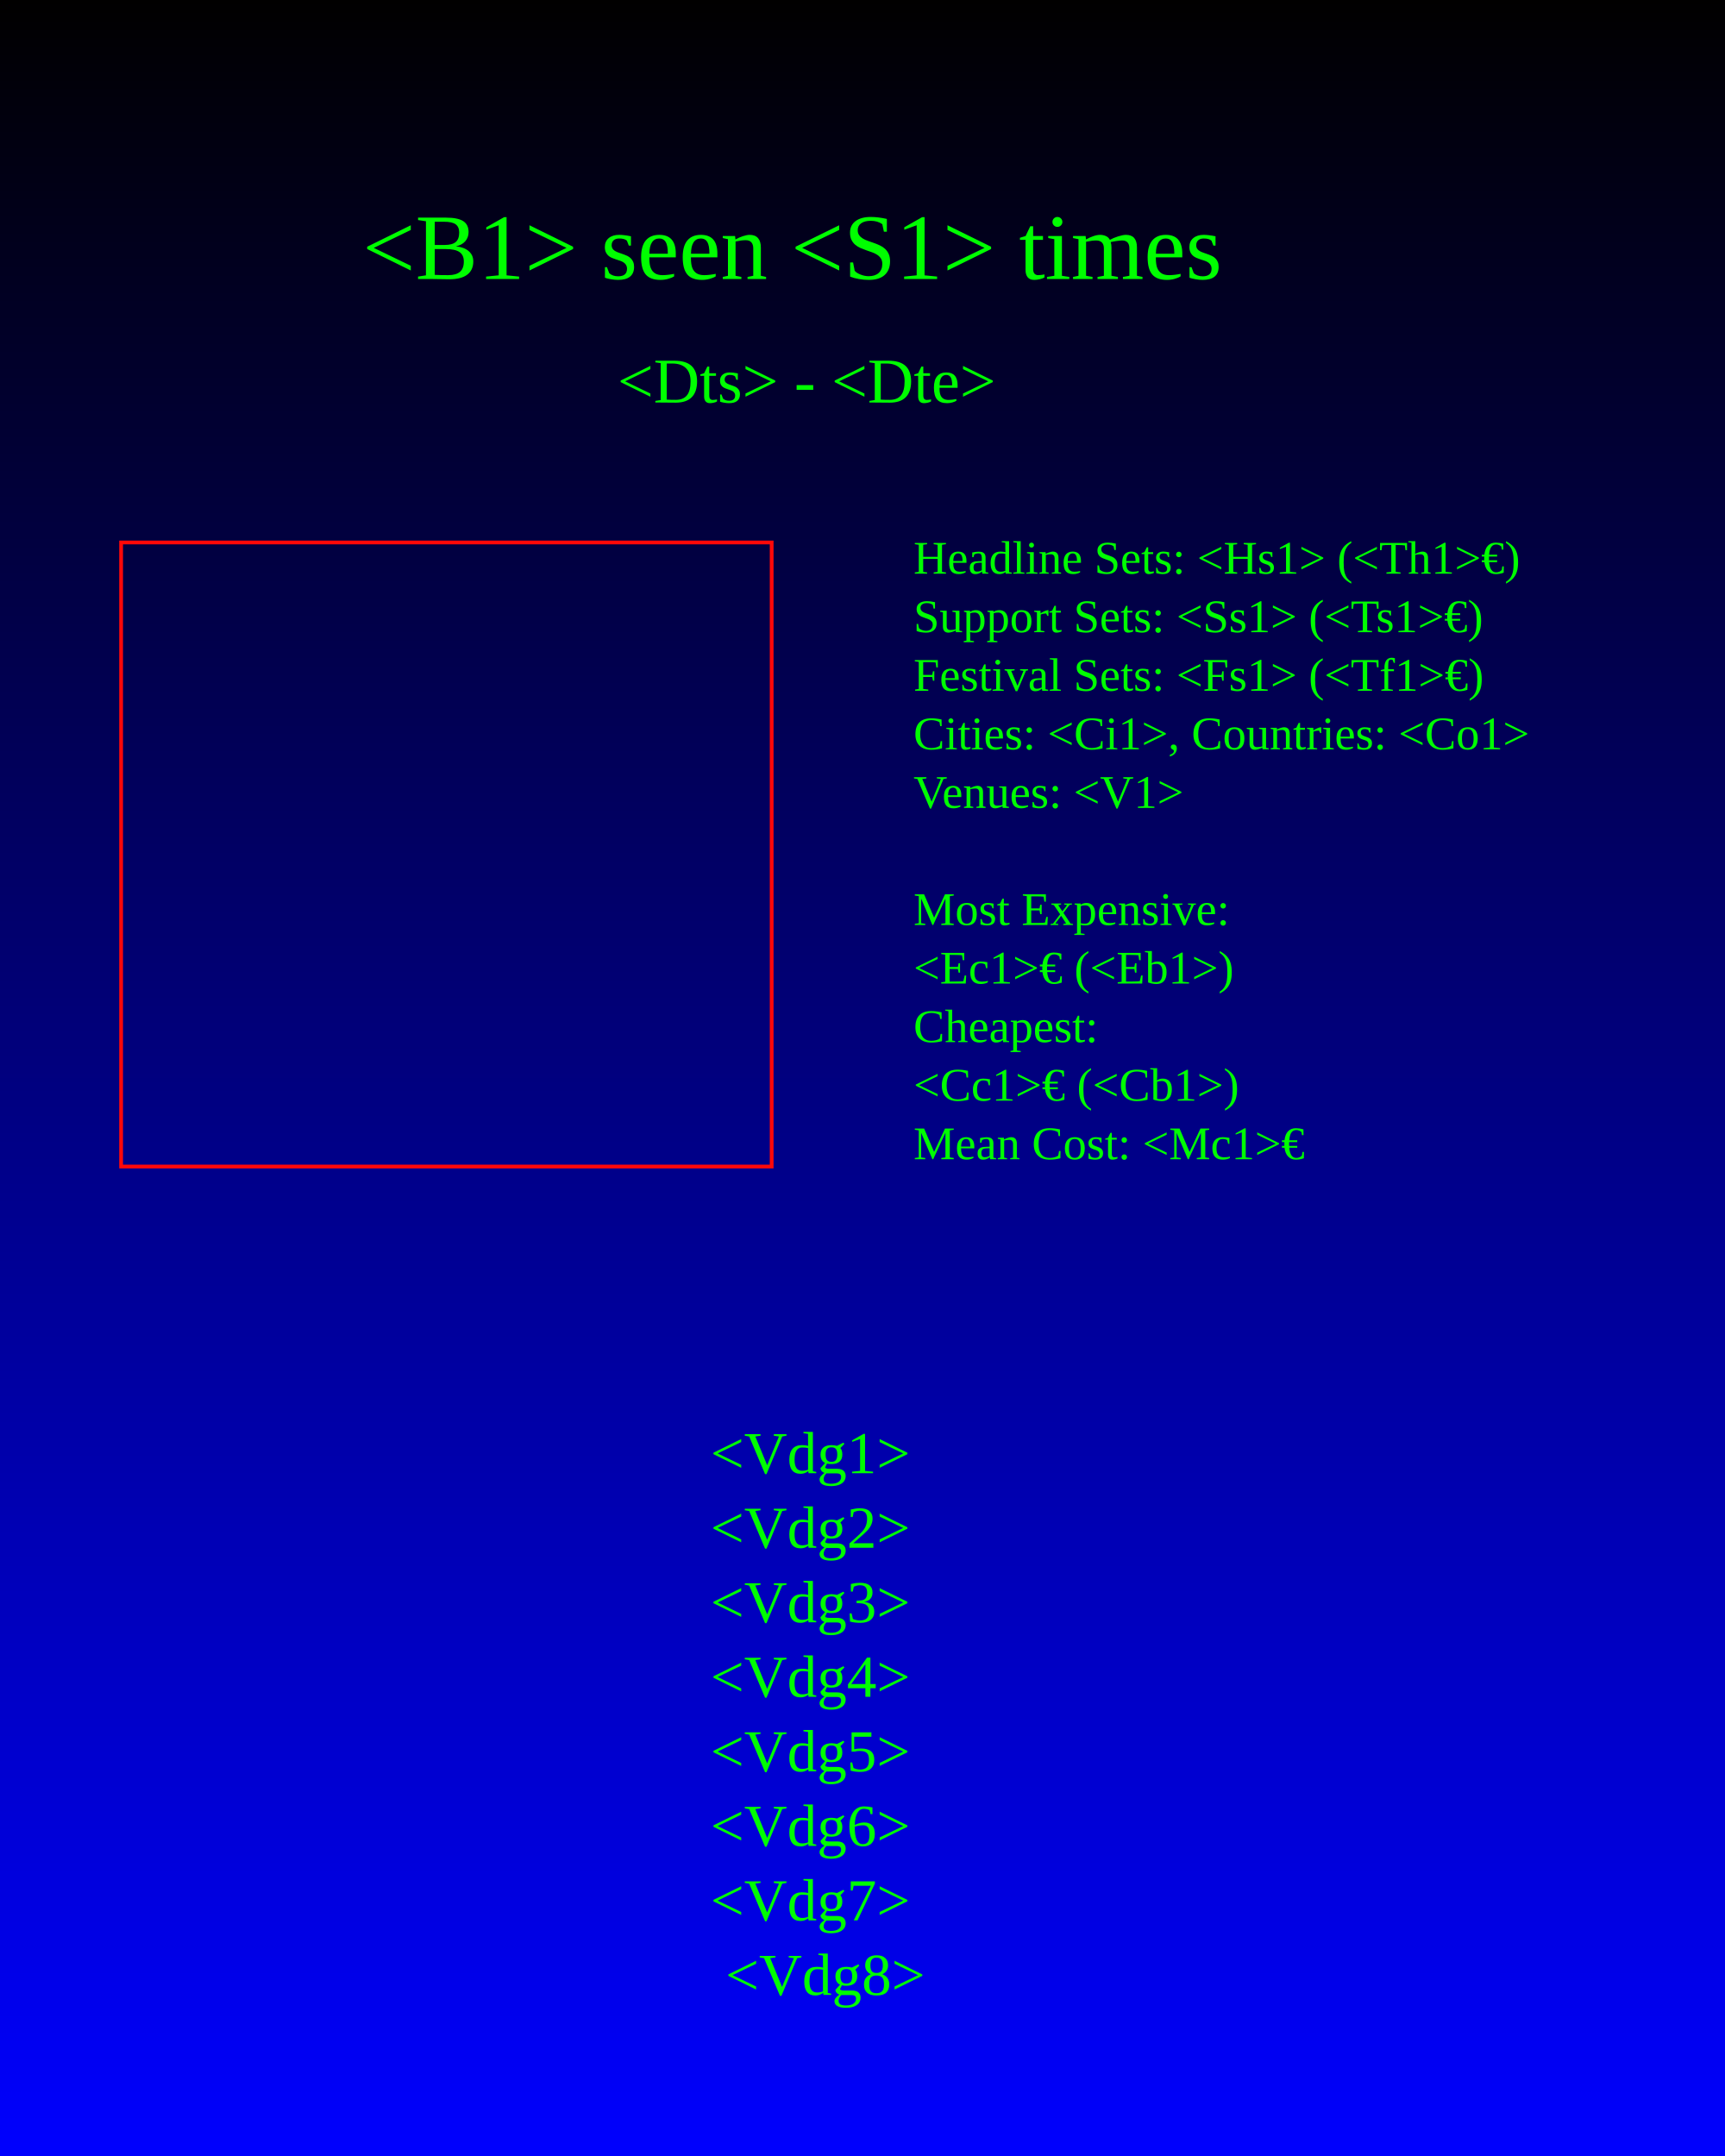
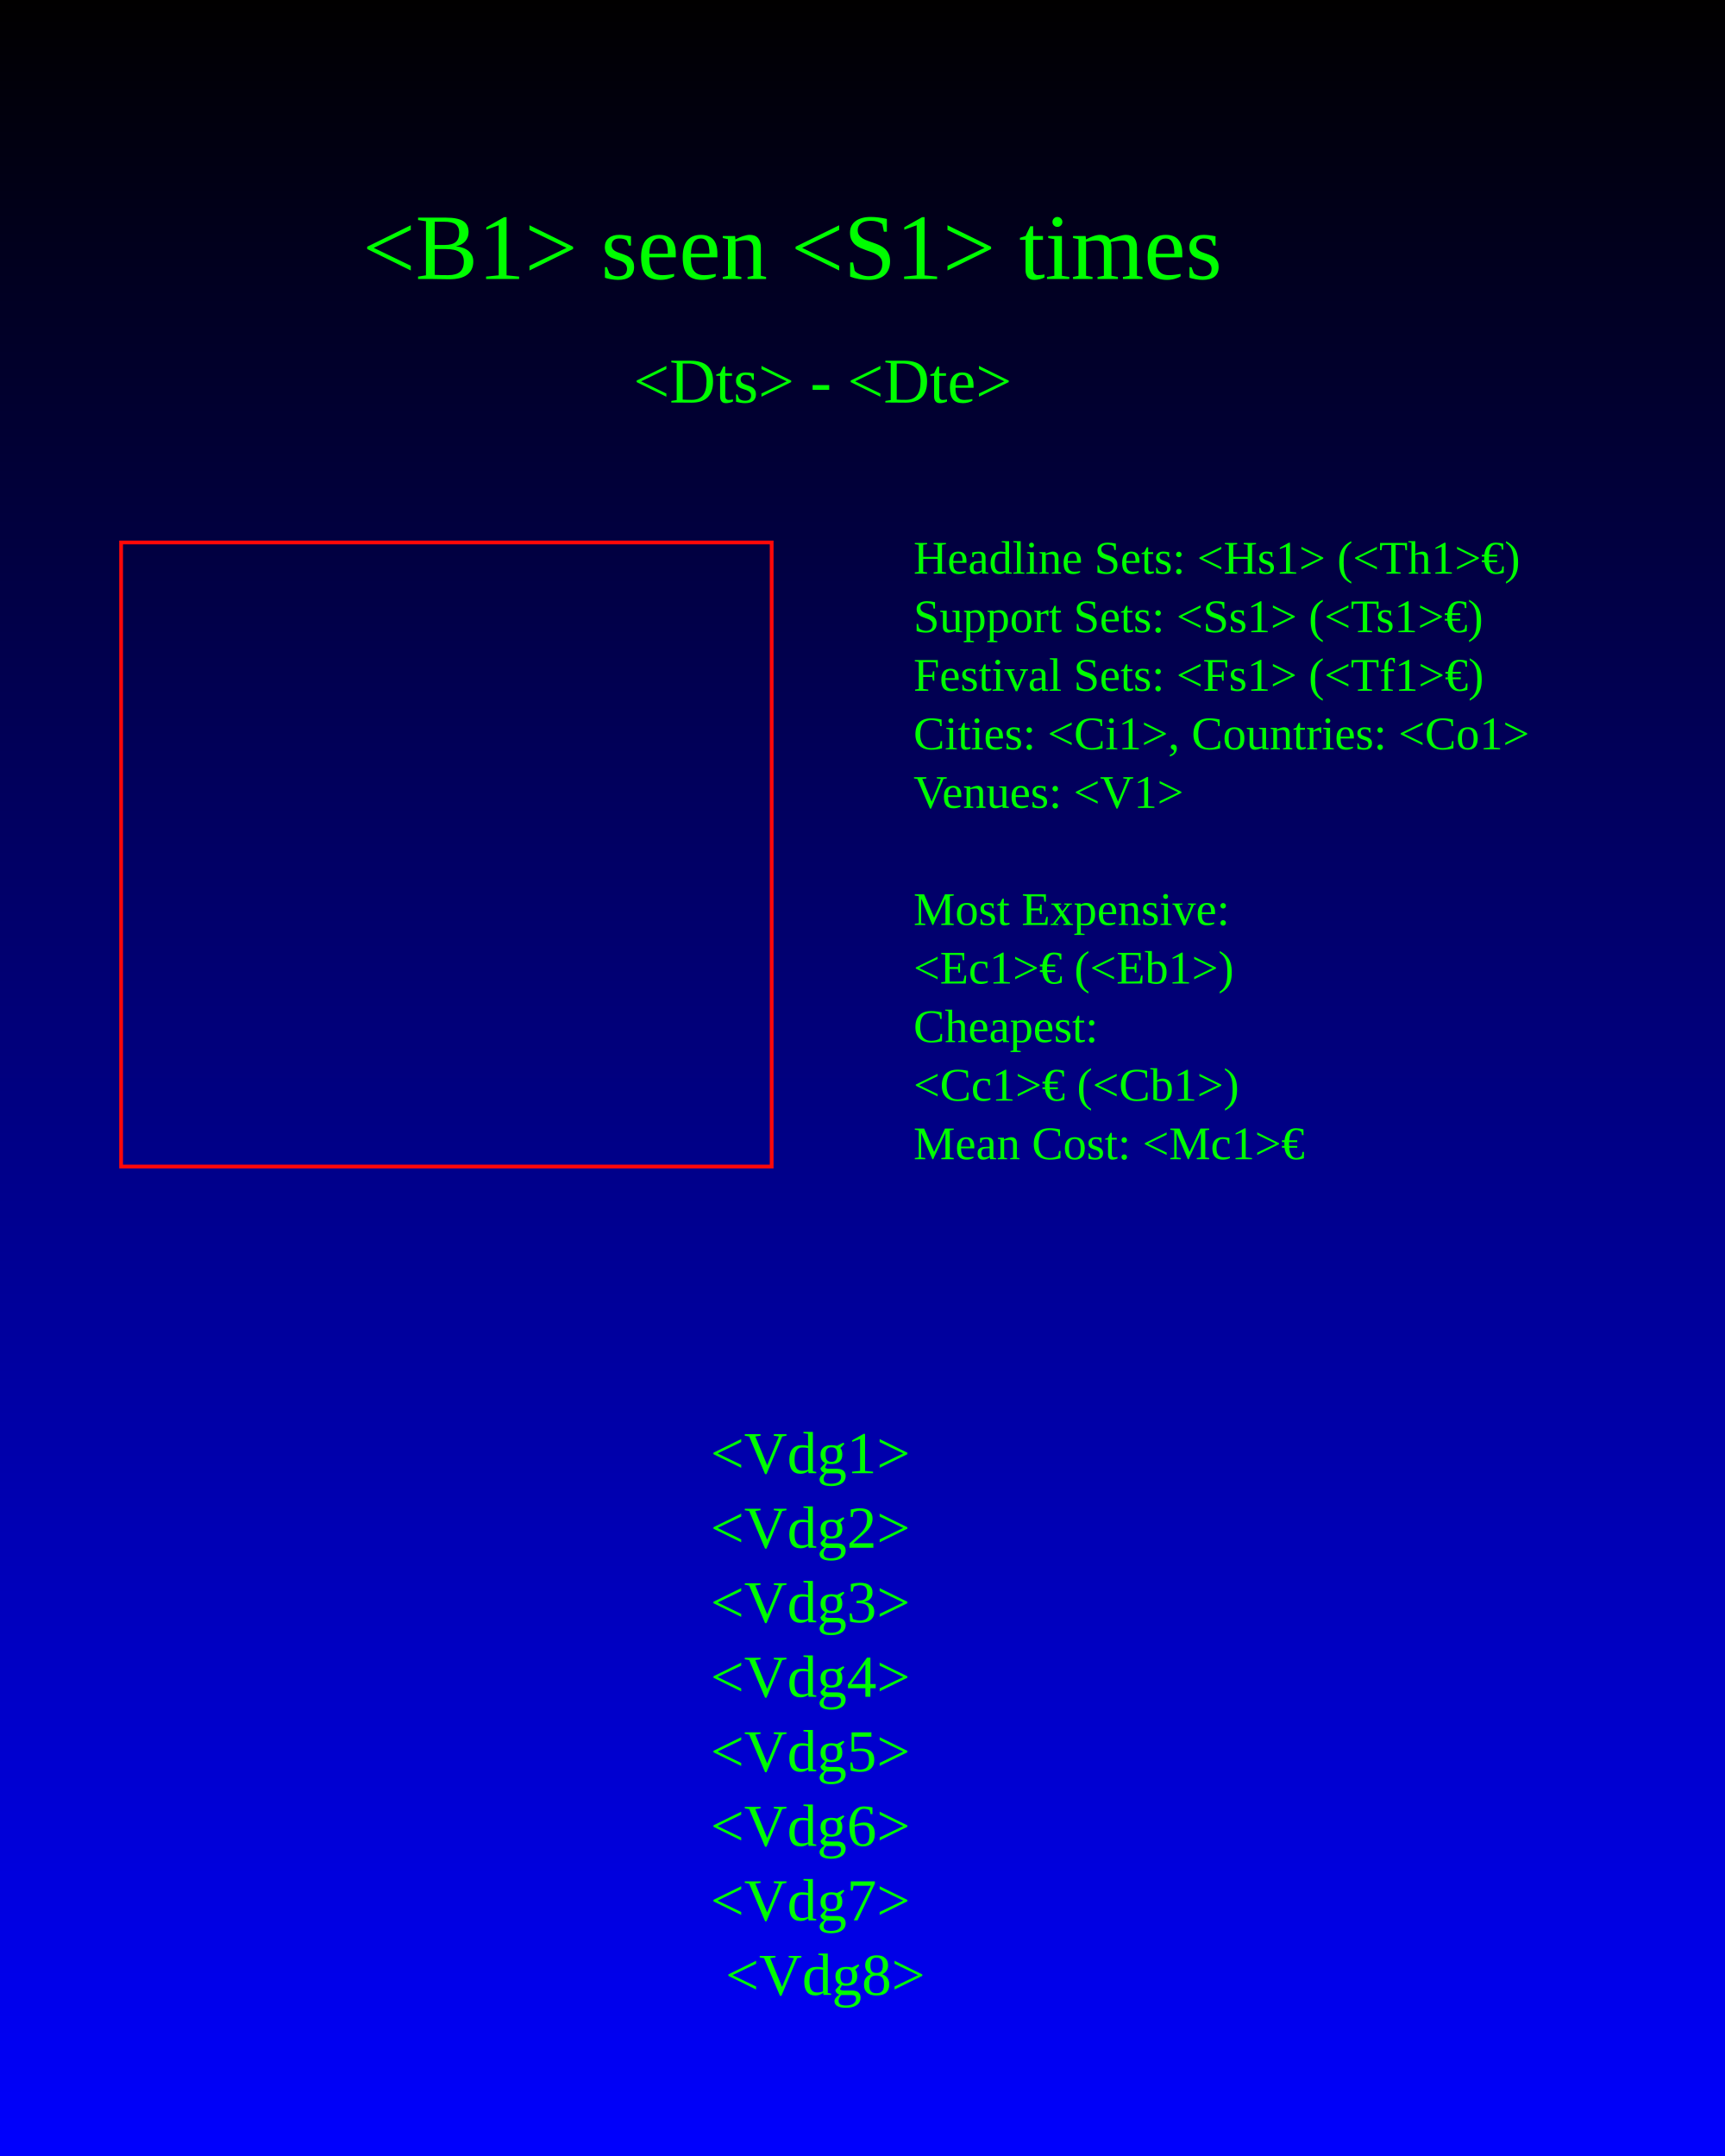
<svg xmlns="http://www.w3.org/2000/svg" xmlns:xlink="http://www.w3.org/1999/xlink" width="1080" height="1350" viewBox="0 0 1080 1350" version="1.1" id="svg1">
  <defs id="defs1">
    <pattern xlink:href="#pattern6-7" preserveAspectRatio="xMidYMid" id="pattern7" patternTransform="matrix(0.2389014,0,0,0.2389014,228.0576,249.6872)" />
    <pattern patternUnits="userSpaceOnUse" width="29" height="20" patternTransform="translate(190,350)" preserveAspectRatio="xMidYMid" style="fill:#010000" id="pattern6-7">
      <path style="fill:none;stroke:#010000;stroke-width:10;stroke-linecap:butt;stroke-dasharray:none;paint-order:stroke markers fill;stop-color:#010000" d="M 0,5 C 19,5 10,15 29,15" id="path4-2" />
    </pattern>
    <linearGradient id="linearGradient3">
      <stop style="stop-color:#010000;stop-opacity:1;" offset="0" id="stop3" />
      <stop style="stop-color:#0000fe;stop-opacity:1" offset="1" id="stop4" />
    </linearGradient>
    <linearGradient xlink:href="#linearGradient3" id="linearGradient4" x1="540" y1="0" x2="540" y2="1080" gradientUnits="userSpaceOnUse" gradientTransform="scale(1,1.25)" />
  </defs>
  <g id="layer2" style="display:inline">
    <rect style="fill:url(#linearGradient4);fill-opacity:1;stroke-width:1.118" id="rect2" width="1080" height="1350" x="0" y="0" />
-     <g id="layer1-3" transform="translate(7.0313395e-7,65.67517)" style="display:inline">
-       <text xml:space="preserve" style="font-size:40px;text-align:start;writing-mode:lr-tb;direction:ltr;text-anchor:start;display:inline;fill:#00fe00;stroke-width:0.327" x="540.03" y="186.378" id="text1-3">
-         <tspan id="tspan1-6" x="540.03" y="186.378" style="font-size:40px;text-align:center;text-anchor:middle;fill:#00fe00;stroke-width:0.327">&lt;Dts&gt; - &lt;Dte&gt;</tspan>
-       </text>
-     </g>
    <text xml:space="preserve" style="font-size:20.389px;text-align:end;writing-mode:lr-tb;direction:ltr;text-anchor:end;display:inline;fill:#000000;fill-opacity:0.382;stroke:#ff0808;stroke-width:1.318;stroke-opacity:0" x="1072.828" y="1340.685" id="text17-0">
      <tspan id="tspan17-3" x="0" y="0" style="font-style:italic;font-variant:normal;font-weight:normal;font-stretch:normal;font-size:20.389px;font-family:sans-serif;-inkscape-font-specification:'sans-serif Italic';fill:#000000;fill-opacity:0.382;stroke-width:1.318" dx="0 0 0 0 0 0 0 0 0 0 0 0 0 0 0 0 0 0 0 0 0 0 0 0 0 0 0 0 0 0 1.493">Wrapped tool created by cyber__chris</tspan>
    </text>
  </g>
  <g id="layer1" style="display:inline">
    <text xml:space="preserve" style="font-size:58.667px;text-align:start;writing-mode:lr-tb;direction:ltr;text-anchor:start;display:inline;fill:#00fe00;stroke-width:0.526" x="529.718" y="174.692" id="text1">
      <tspan id="tspan1" x="540.03" y="174.692" style="font-size:58.667px;text-align:center;text-anchor:middle;stroke-width:0.526">&lt;B1&gt; seen &lt;S1&gt; times </tspan>
    </text>
+     <text xml:space="preserve" style="display:inline;font-size:40px;text-align:start;writing-mode:lr-tb;direction:ltr;text-anchor:start;fill:#00fe00;stroke-width:0.327" x="540.03" y="186.378" id="text1-3" transform="translate(7.0313395e-7,65.67517)">
+       <tspan id="tspan1-6" x="540.03" y="186.378" style="font-size:40px;text-align:center;text-anchor:middle;fill:#00fe00;stroke-width:0.327">&lt;Dts&gt; - &lt;Dte&gt;</tspan>
+     </text>
  </g>
  <g id="layer3">
-     <rect style="display:inline;fill:none;stroke:#ff0808;stroke-width:2.353;stroke-linecap:butt;stroke-linejoin:miter;stroke-dasharray:none;stroke-opacity:1" id="rect1" width="407.305" height="390.764" x="75.819" y="339.67" />
    <text xml:space="preserve" style="font-size:45.869px;text-align:start;writing-mode:lr-tb;direction:ltr;text-anchor:start;display:inline;fill:none;stroke:url(#pattern7);stroke-width:0.247;stroke-linecap:butt;stroke-linejoin:miter;stroke-dasharray:none;stroke-opacity:1" x="240.003" y="203.819" id="text7">
      <tspan id="tspan7" x="0" y="0" style="fill:#00fe00;stroke:#ff0808;stroke-width:0.247;stroke-opacity:0" />
    </text>
    <text xml:space="preserve" style="font-size:29.333px;text-align:start;writing-mode:lr-tb;direction:ltr;text-anchor:start;display:inline;fill:#00fe00;stroke:#ff0808;stroke-width:0.737;stroke-linecap:butt;stroke-linejoin:miter;stroke-dasharray:none;stroke-opacity:0" x="571.919" y="359.192" id="text9">
      <tspan x="571.919" y="359.192" id="tspan2" style="font-size:29.333px;stroke-width:0.737">Headline Sets: &lt;Hs1&gt; (&lt;Th1&gt;€)</tspan>
      <tspan x="571.919" y="395.859" style="font-size:29.333px;stroke-width:0.737" id="tspan20">Support Sets: &lt;Ss1&gt; (&lt;Ts1&gt;€)</tspan>
      <tspan x="571.919" y="432.526" id="tspan10" style="font-size:29.333px;stroke-width:0.737">Festival Sets: &lt;Fs1&gt; (&lt;Tf1&gt;€) </tspan>
      <tspan x="571.919" y="469.192" id="tspan3" style="font-size:29.333px;stroke-width:0.737">Cities: &lt;Ci1&gt;, Countries: &lt;Co1&gt;</tspan>
      <tspan x="571.919" y="505.859" style="font-size:29.333px;stroke-width:0.737" id="tspan8">Venues: &lt;V1&gt;</tspan>
      <tspan x="571.919" y="542.525" dx="0 0 0 0 0 0 0 0 0 0 0 0 0 0 0 0 0 0 0 0 0 0 0 0 0 0 0 0 0 0 0 0 0 0 0 0 0 1.455" style="font-size:29.333px;stroke-width:0.737" id="tspan23" />
      <tspan x="571.919" y="579.192" style="font-size:29.333px;stroke-width:0.737" id="tspan16">Most Expensive:</tspan>
      <tspan x="571.919" y="615.859" dx="0 0 0 0 0 0 0 0 0 0 0 0 0 0 0 0 0 0 0 0 0 0 0 0 0 0 0 0 0 0 1.455" style="font-size:29.333px;stroke-width:0.737" id="tspan4">&lt;Ec1&gt;€ (&lt;Eb1&gt;)</tspan>
      <tspan x="571.919" y="652.525" style="font-size:29.333px;stroke-width:0.737" id="tspan17">Cheapest:</tspan>
      <tspan x="571.919" y="689.192" dx="0 0 0 0 0 0 0 0 0 0 0 0 0 0 0 0 0 0 0 0 0 0 0 0 0 0 0 0 0 0 0 0 0 0 0 0 0 0 0 0 0 0 0 0 0 0 0 0 0 0 0 1.455" style="font-size:29.333px;stroke-width:0.737" id="tspan6">&lt;Cc1&gt;€ (&lt;Cb1&gt;)</tspan>
      <tspan x="571.919" y="725.859" dx="0 0 0 0 0 0 0 0 0 0 0 0 0 0 0 0 0 0 0 0 0 0 0 0 0 0 0 0 0 0 0 0 0 0 0 0 0 0 0 0 0 0 0 0 0 0 0 0 0 0 0 0 0 0 0 0 0 0 0 0 0 0 0 0 0 0 0 0 0 1.455" style="font-size:29.333px;stroke-width:0.737" id="tspan18">Mean Cost: &lt;Mc1&gt;€</tspan>
      <tspan x="571.919" y="762.525" id="tspan5" style="font-size:29.333px;stroke-width:0.737" />
    </text>
    <text xml:space="preserve" style="font-size:37.333px;text-align:center;writing-mode:lr-tb;direction:ltr;text-anchor:middle;fill:#ff00ff;stroke:#ff0808;stroke-width:1.034;stroke-opacity:0" x="540.03" y="922.471" id="text14">
      <tspan id="tspan14" x="540.03" y="922.471" style="font-size:37.333px;fill:#00fe00">&lt;Vdg1&gt;</tspan>
      <tspan x="540.03" y="969.138" style="font-size:37.333px;fill:#00fe00" id="tspan9">&lt;Vdg2&gt;</tspan>
      <tspan x="540.03" y="1015.804" style="font-size:37.333px;fill:#00fe00" id="tspan11">&lt;Vdg3&gt;</tspan>
      <tspan x="540.03" y="1062.471" style="font-size:37.333px;fill:#00fe00" id="tspan12">&lt;Vdg4&gt;</tspan>
      <tspan x="540.03" y="1109.138" style="font-size:37.333px;fill:#00fe00" id="tspan13">&lt;Vdg5&gt;</tspan>
      <tspan x="540.03" y="1155.804" style="font-size:37.333px;fill:#00fe00" id="tspan15">&lt;Vdg6&gt;</tspan>
      <tspan x="540.03" y="1202.471" style="font-size:37.333px;fill:#00fe00" id="tspan19">&lt;Vdg7&gt;</tspan>
      <tspan x="540.03" y="1249.137" style="font-size:37.333px;fill:#00fe00" id="tspan21">&lt;Vdg8&gt;</tspan>
    </text>
    <text xml:space="preserve" style="font-size:53.333px;text-align:center;writing-mode:lr-tb;direction:ltr;text-anchor:middle;fill:#ff00ff;stroke:#ff0808;stroke-width:1.034;stroke-opacity:0" x="540.03" y="895.57" id="text14-1">
      <tspan id="tspan14-7" x="540.03" y="895.57" style="font-size:53.333px;fill:#00fe00" />
    </text>
    <text xml:space="preserve" style="font-size:53.333px;text-align:center;writing-mode:lr-tb;direction:ltr;text-anchor:middle;fill:#ff00ff;stroke:#ff0808;stroke-width:1.034;stroke-opacity:0" x="540.03" y="954.165" id="text14-5">
      <tspan id="tspan14-8" x="540.03" y="954.165" style="font-size:53.333px;fill:#00fe00" />
    </text>
    <text xml:space="preserve" style="font-size:53.333px;text-align:center;writing-mode:lr-tb;direction:ltr;text-anchor:middle;fill:#ff00ff;stroke:#ff0808;stroke-width:1.034;stroke-opacity:0" x="540.03" y="1012.003" id="text14-3">
      <tspan id="tspan14-78" x="540.03" y="1012.003" style="font-size:53.333px;fill:#00fe00" />
    </text>
+     <rect style="display:inline;fill:none;stroke:#ff0808;stroke-width:2.353;stroke-linecap:butt;stroke-linejoin:miter;stroke-dasharray:none;stroke-opacity:1" id="rect1" width="407.305" height="390.764" x="75.819" y="339.67" />
  </g>
</svg>
